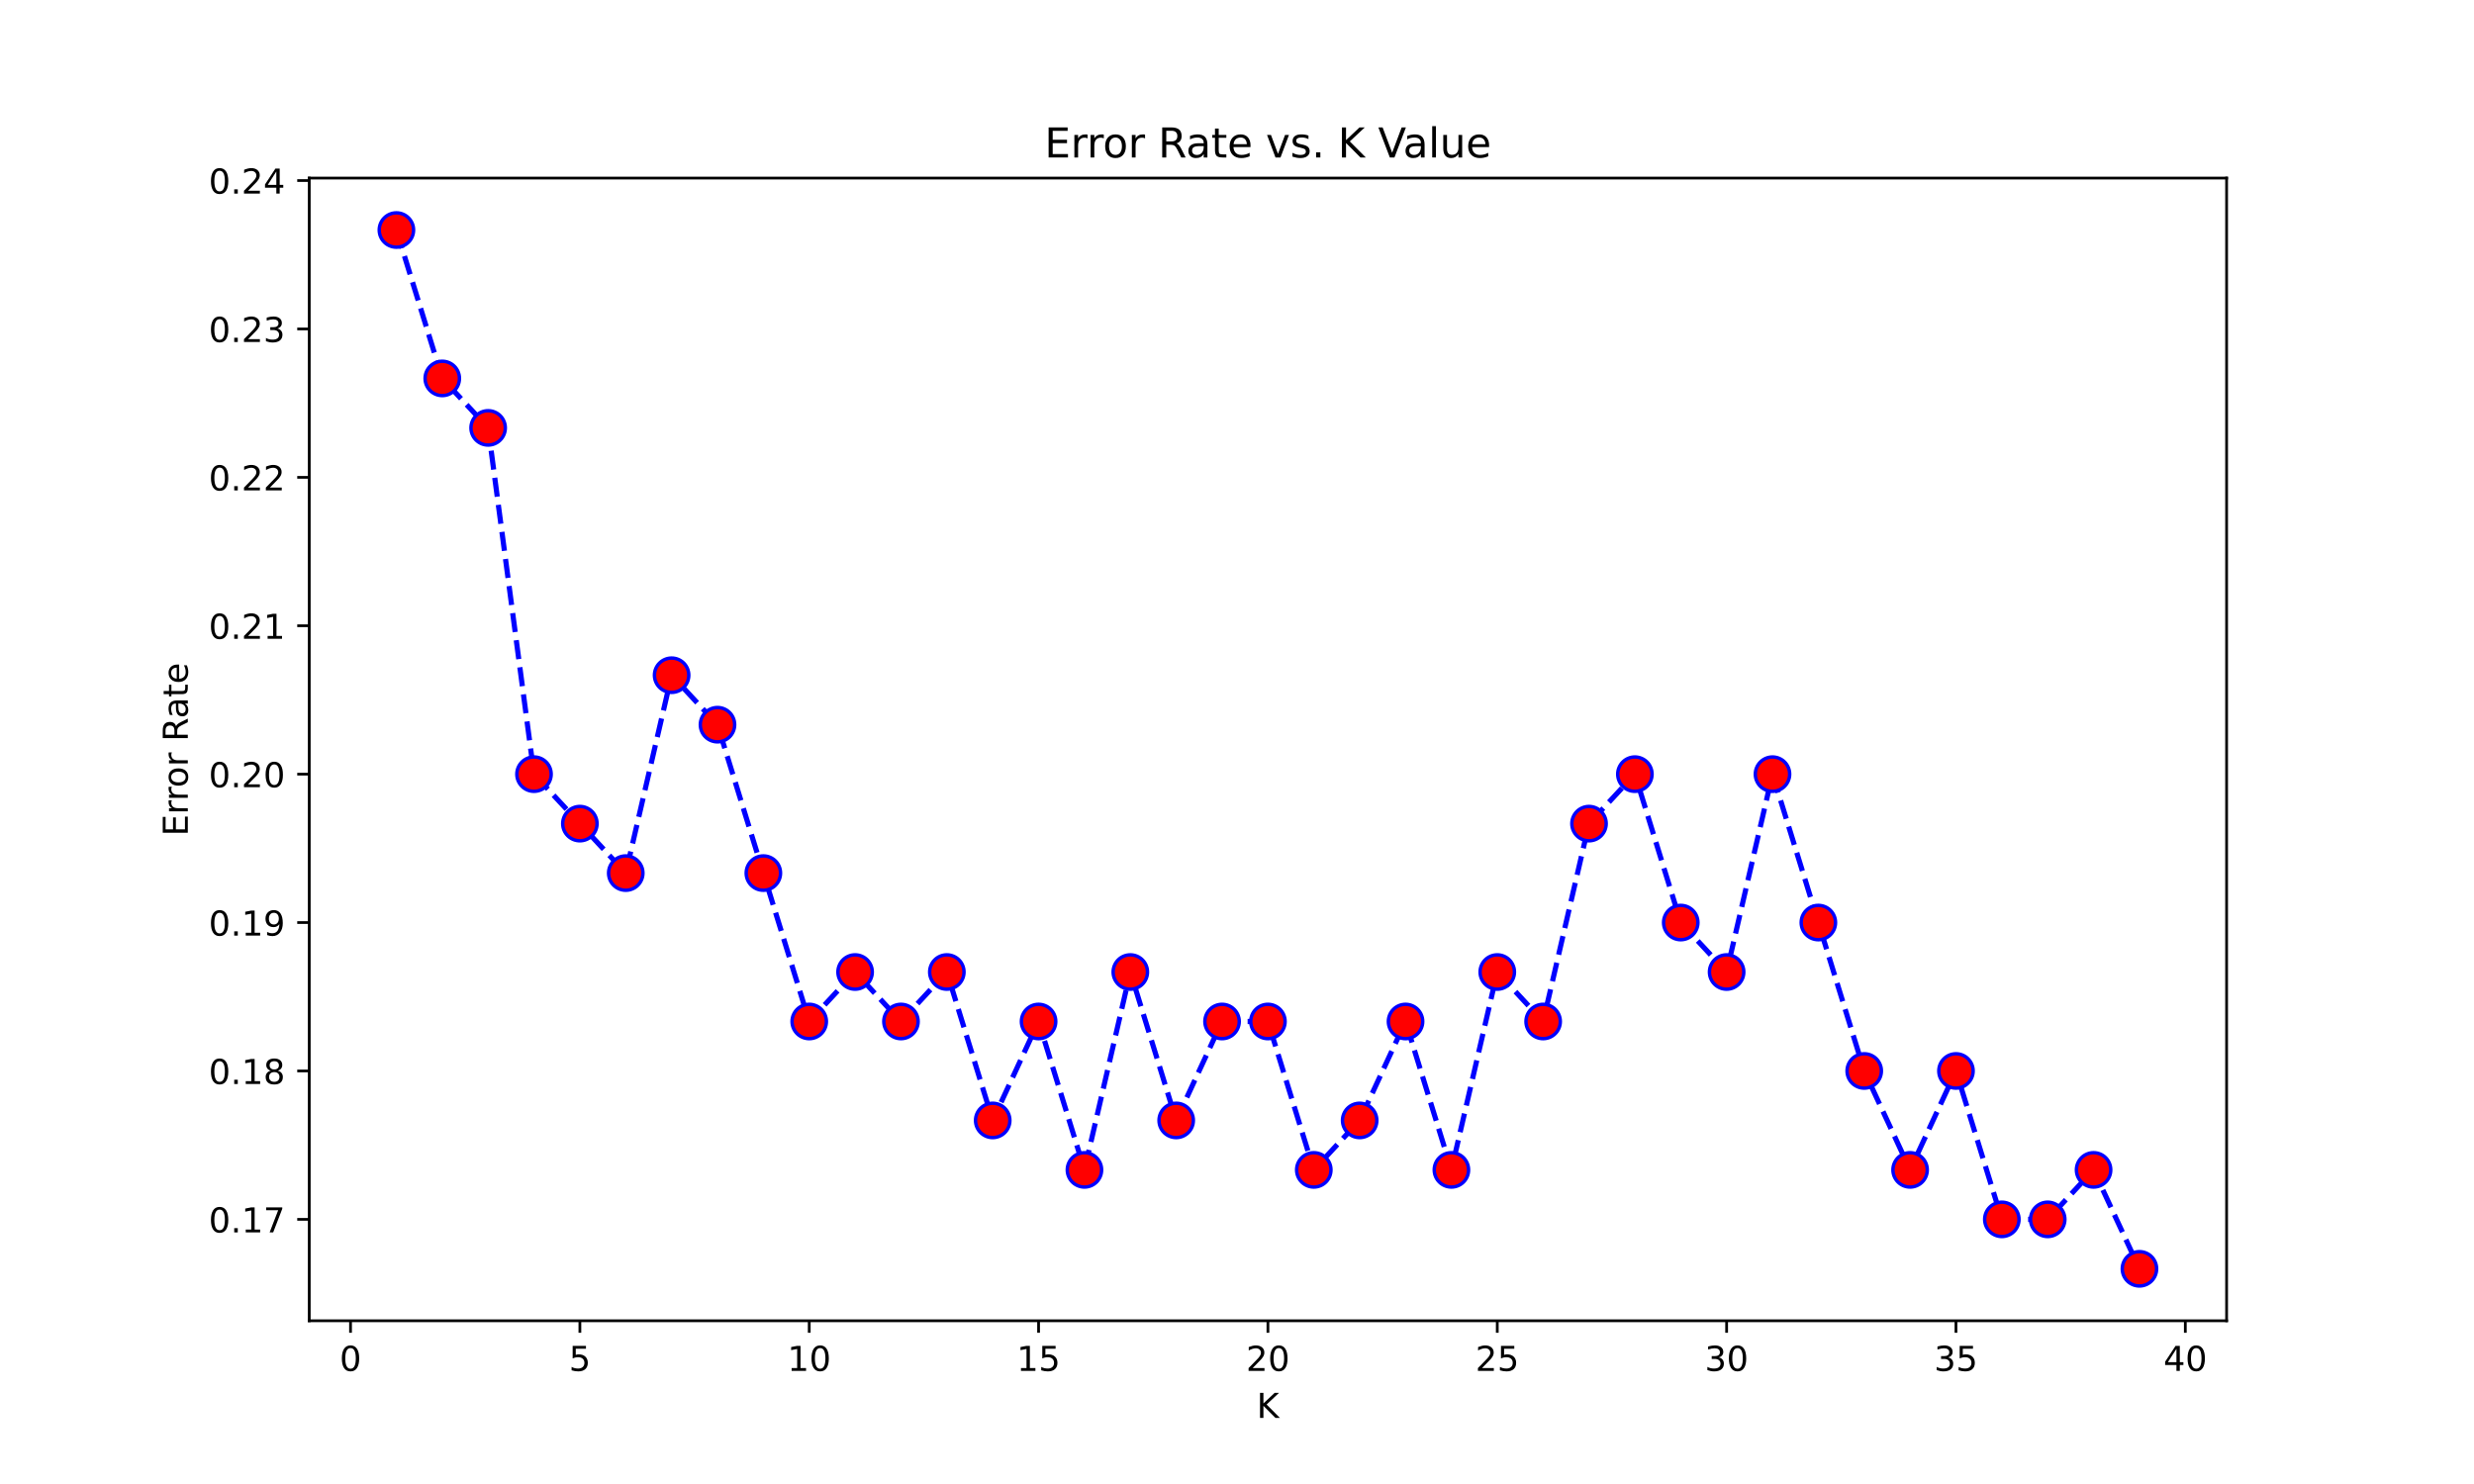
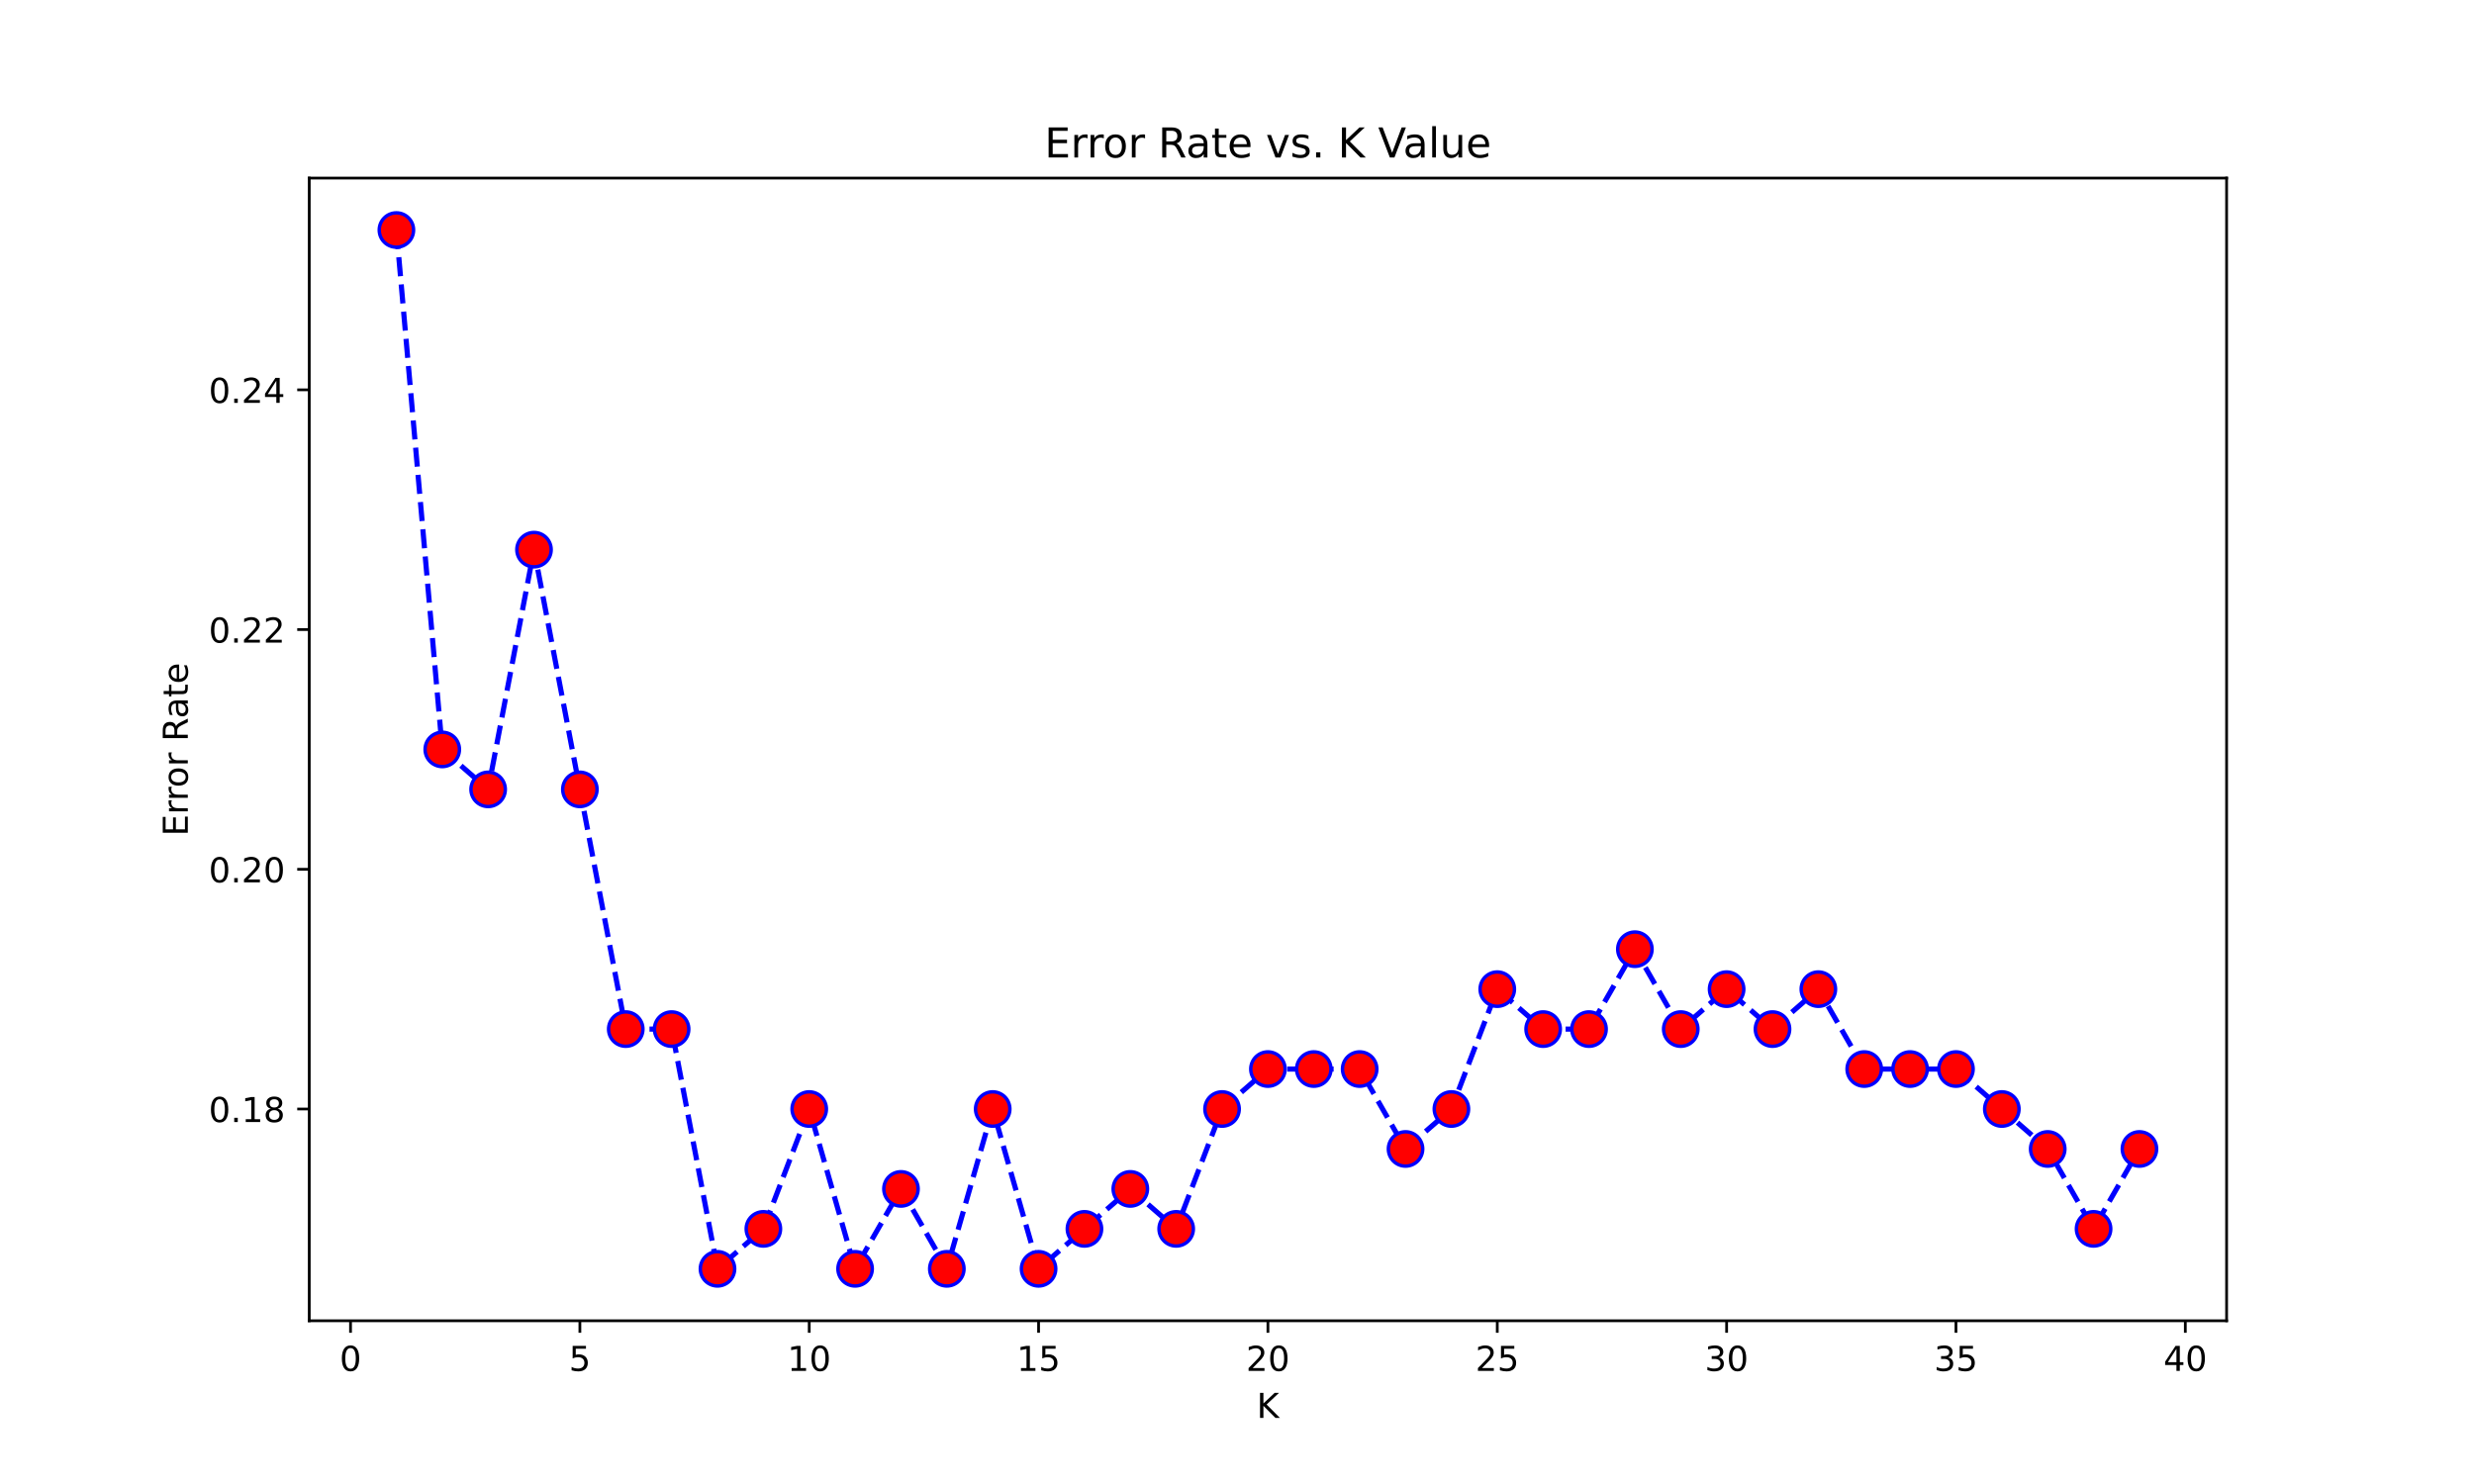
<svg xmlns="http://www.w3.org/2000/svg" xmlns:xlink="http://www.w3.org/1999/xlink" width="720pt" height="432pt" viewBox="0 0 720 432" version="1.1">
  <defs>
    <style type="text/css">*{stroke-linejoin: round; stroke-linecap: butt}</style>
  </defs>
  <g id="figure_1">
    <g id="patch_1">
      <path d="M 0 432  L 720 432  L 720 0  L 0 0  z " style="fill: #ffffff" />
    </g>
    <g id="axes_1">
      <g id="patch_2">
        <path d="M 90 384.48  L 648 384.48  L 648 51.84  L 90 51.84  z " style="fill: #ffffff" />
      </g>
      <g id="matplotlib.axis_1">
        <g id="xtick_1">
          <g id="line2d_1">
            <defs>
-               <path id="md56da75514" d="M 0 0  L 0 3.5  " style="stroke: #000000; stroke-width: 0.8" />
+               <path id="m5f9bf233dc" d="M 0 0  L 0 3.5  " style="stroke: #000000; stroke-width: 0.8" />
            </defs>
            <g>
-               <use xlink:href="#md56da75514" x="102.014" y="384.48" style="stroke: #000000; stroke-width: 0.8" />
+               <use xlink:href="#m5f9bf233dc" x="102.014" y="384.48" style="stroke: #000000; stroke-width: 0.8" />
            </g>
          </g>
          <g id="text_1">
            <g transform="translate(98.8331 399.0784)scale(0.1 -0.1)">
              <defs>
                <path id="DejaVuSans-30" d="M 2034 4250  Q 1547 4250 1301 3770  Q 1056 3291 1056 2328  Q 1056 1369 1301 889  Q 1547 409 2034 409  Q 2525 409 2770 889  Q 3016 1369 3016 2328  Q 3016 3291 2770 3770  Q 2525 4250 2034 4250  z M 2034 4750  Q 2819 4750 3233 4129  Q 3647 3509 3647 2328  Q 3647 1150 3233 529  Q 2819 -91 2034 -91  Q 1250 -91 836 529  Q 422 1150 422 2328  Q 422 3509 836 4129  Q 1250 4750 2034 4750  z " transform="scale(0.015625)" />
              </defs>
              <use xlink:href="#DejaVuSans-30" />
            </g>
          </g>
        </g>
        <g id="xtick_2">
          <g id="line2d_2">
            <g>
-               <use xlink:href="#md56da75514" x="168.761" y="384.48" style="stroke: #000000; stroke-width: 0.8" />
+               <use xlink:href="#m5f9bf233dc" x="168.761" y="384.48" style="stroke: #000000; stroke-width: 0.8" />
            </g>
          </g>
          <g id="text_2">
            <g transform="translate(165.5795 399.0784)scale(0.1 -0.1)">
              <defs>
                <path id="DejaVuSans-35" d="M 691 4666  L 3169 4666  L 3169 4134  L 1269 4134  L 1269 2991  Q 1406 3038 1543 3061  Q 1681 3084 1819 3084  Q 2600 3084 3056 2656  Q 3513 2228 3513 1497  Q 3513 744 3044 326  Q 2575 -91 1722 -91  Q 1428 -91 1123 -41  Q 819 9 494 109  L 494 744  Q 775 591 1075 516  Q 1375 441 1709 441  Q 2250 441 2565 725  Q 2881 1009 2881 1497  Q 2881 1984 2565 2268  Q 2250 2553 1709 2553  Q 1456 2553 1204 2497  Q 953 2441 691 2322  L 691 4666  z " transform="scale(0.015625)" />
              </defs>
              <use xlink:href="#DejaVuSans-35" />
            </g>
          </g>
        </g>
        <g id="xtick_3">
          <g id="line2d_3">
            <g>
-               <use xlink:href="#md56da75514" x="235.507" y="384.48" style="stroke: #000000; stroke-width: 0.8" />
+               <use xlink:href="#m5f9bf233dc" x="235.507" y="384.48" style="stroke: #000000; stroke-width: 0.8" />
            </g>
          </g>
          <g id="text_3">
            <g transform="translate(229.1447 399.0784)scale(0.1 -0.1)">
              <defs>
                <path id="DejaVuSans-31" d="M 794 531  L 1825 531  L 1825 4091  L 703 3866  L 703 4441  L 1819 4666  L 2450 4666  L 2450 531  L 3481 531  L 3481 0  L 794 0  L 794 531  z " transform="scale(0.015625)" />
              </defs>
              <use xlink:href="#DejaVuSans-31" />
              <use xlink:href="#DejaVuSans-30" x="63.623" />
            </g>
          </g>
        </g>
        <g id="xtick_4">
          <g id="line2d_4">
            <g>
-               <use xlink:href="#md56da75514" x="302.254" y="384.48" style="stroke: #000000; stroke-width: 0.8" />
+               <use xlink:href="#m5f9bf233dc" x="302.254" y="384.48" style="stroke: #000000; stroke-width: 0.8" />
            </g>
          </g>
          <g id="text_4">
            <g transform="translate(295.8911 399.0784)scale(0.1 -0.1)">
              <use xlink:href="#DejaVuSans-31" />
              <use xlink:href="#DejaVuSans-35" x="63.623" />
            </g>
          </g>
        </g>
        <g id="xtick_5">
          <g id="line2d_5">
            <g>
-               <use xlink:href="#md56da75514" x="369" y="384.48" style="stroke: #000000; stroke-width: 0.8" />
+               <use xlink:href="#m5f9bf233dc" x="369" y="384.48" style="stroke: #000000; stroke-width: 0.8" />
            </g>
          </g>
          <g id="text_5">
            <g transform="translate(362.6375 399.0784)scale(0.1 -0.1)">
              <defs>
                <path id="DejaVuSans-32" d="M 1228 531  L 3431 531  L 3431 0  L 469 0  L 469 531  Q 828 903 1448 1529  Q 2069 2156 2228 2338  Q 2531 2678 2651 2914  Q 2772 3150 2772 3378  Q 2772 3750 2511 3984  Q 2250 4219 1831 4219  Q 1534 4219 1204 4116  Q 875 4013 500 3803  L 500 4441  Q 881 4594 1212 4672  Q 1544 4750 1819 4750  Q 2544 4750 2975 4387  Q 3406 4025 3406 3419  Q 3406 3131 3298 2873  Q 3191 2616 2906 2266  Q 2828 2175 2409 1742  Q 1991 1309 1228 531  z " transform="scale(0.015625)" />
              </defs>
              <use xlink:href="#DejaVuSans-32" />
              <use xlink:href="#DejaVuSans-30" x="63.623" />
            </g>
          </g>
        </g>
        <g id="xtick_6">
          <g id="line2d_6">
            <g>
-               <use xlink:href="#md56da75514" x="435.746" y="384.48" style="stroke: #000000; stroke-width: 0.8" />
+               <use xlink:href="#m5f9bf233dc" x="435.746" y="384.48" style="stroke: #000000; stroke-width: 0.8" />
            </g>
          </g>
          <g id="text_6">
            <g transform="translate(429.3839 399.0784)scale(0.1 -0.1)">
              <use xlink:href="#DejaVuSans-32" />
              <use xlink:href="#DejaVuSans-35" x="63.623" />
            </g>
          </g>
        </g>
        <g id="xtick_7">
          <g id="line2d_7">
            <g>
-               <use xlink:href="#md56da75514" x="502.493" y="384.48" style="stroke: #000000; stroke-width: 0.8" />
+               <use xlink:href="#m5f9bf233dc" x="502.493" y="384.48" style="stroke: #000000; stroke-width: 0.8" />
            </g>
          </g>
          <g id="text_7">
            <g transform="translate(496.1303 399.0784)scale(0.1 -0.1)">
              <defs>
                <path id="DejaVuSans-33" d="M 2597 2516  Q 3050 2419 3304 2112  Q 3559 1806 3559 1356  Q 3559 666 3084 287  Q 2609 -91 1734 -91  Q 1441 -91 1130 -33  Q 819 25 488 141  L 488 750  Q 750 597 1062 519  Q 1375 441 1716 441  Q 2309 441 2620 675  Q 2931 909 2931 1356  Q 2931 1769 2642 2001  Q 2353 2234 1838 2234  L 1294 2234  L 1294 2753  L 1863 2753  Q 2328 2753 2575 2939  Q 2822 3125 2822 3475  Q 2822 3834 2567 4026  Q 2313 4219 1838 4219  Q 1578 4219 1281 4162  Q 984 4106 628 3988  L 628 4550  Q 988 4650 1302 4700  Q 1616 4750 1894 4750  Q 2613 4750 3031 4423  Q 3450 4097 3450 3541  Q 3450 3153 3228 2886  Q 3006 2619 2597 2516  z " transform="scale(0.015625)" />
              </defs>
              <use xlink:href="#DejaVuSans-33" />
              <use xlink:href="#DejaVuSans-30" x="63.623" />
            </g>
          </g>
        </g>
        <g id="xtick_8">
          <g id="line2d_8">
            <g>
-               <use xlink:href="#md56da75514" x="569.239" y="384.48" style="stroke: #000000; stroke-width: 0.8" />
+               <use xlink:href="#m5f9bf233dc" x="569.239" y="384.48" style="stroke: #000000; stroke-width: 0.8" />
            </g>
          </g>
          <g id="text_8">
            <g transform="translate(562.8767 399.0784)scale(0.1 -0.1)">
              <use xlink:href="#DejaVuSans-33" />
              <use xlink:href="#DejaVuSans-35" x="63.623" />
            </g>
          </g>
        </g>
        <g id="xtick_9">
          <g id="line2d_9">
            <g>
-               <use xlink:href="#md56da75514" x="635.986" y="384.48" style="stroke: #000000; stroke-width: 0.8" />
+               <use xlink:href="#m5f9bf233dc" x="635.986" y="384.48" style="stroke: #000000; stroke-width: 0.8" />
            </g>
          </g>
          <g id="text_9">
            <g transform="translate(629.6231 399.0784)scale(0.1 -0.1)">
              <defs>
                <path id="DejaVuSans-34" d="M 2419 4116  L 825 1625  L 2419 1625  L 2419 4116  z M 2253 4666  L 3047 4666  L 3047 1625  L 3713 1625  L 3713 1100  L 3047 1100  L 3047 0  L 2419 0  L 2419 1100  L 313 1100  L 313 1709  L 2253 4666  z " transform="scale(0.015625)" />
              </defs>
              <use xlink:href="#DejaVuSans-34" />
              <use xlink:href="#DejaVuSans-30" x="63.623" />
            </g>
          </g>
        </g>
        <g id="text_10">
          <g transform="translate(365.7211 412.7566)scale(0.1 -0.1)">
            <defs>
              <path id="DejaVuSans-4b" d="M 628 4666  L 1259 4666  L 1259 2694  L 3353 4666  L 4166 4666  L 1850 2491  L 4331 0  L 3500 0  L 1259 2247  L 1259 0  L 628 0  L 628 4666  z " transform="scale(0.015625)" />
            </defs>
            <use xlink:href="#DejaVuSans-4b" />
          </g>
        </g>
      </g>
      <g id="matplotlib.axis_2">
        <g id="ytick_1">
          <g id="line2d_10">
            <defs>
-               <path id="m6a1898d74a" d="M 0 0  L -3.5 0  " style="stroke: #000000; stroke-width: 0.8" />
+               <path id="m7d063f1467" d="M 0 0  L -3.5 0  " style="stroke: #000000; stroke-width: 0.8" />
            </defs>
            <g>
-               <use xlink:href="#m6a1898d74a" x="90" y="354.96" style="stroke: #000000; stroke-width: 0.8" />
+               <use xlink:href="#m7d063f1467" x="90" y="322.837" style="stroke: #000000; stroke-width: 0.8" />
            </g>
          </g>
          <g id="text_11">
-             <g transform="translate(60.73438 358.7592)scale(0.1 -0.1)">
+             <g transform="translate(60.73438 326.6361)scale(0.1 -0.1)">
              <defs>
                <path id="DejaVuSans-2e" d="M 684 794  L 1344 794  L 1344 0  L 684 0  L 684 794  z " transform="scale(0.015625)" />
-                 <path id="DejaVuSans-37" d="M 525 4666  L 3525 4666  L 3525 4397  L 1831 0  L 1172 0  L 2766 4134  L 525 4134  L 525 4666  z " transform="scale(0.015625)" />
-               </defs>
-               <use xlink:href="#DejaVuSans-30" />
-               <use xlink:href="#DejaVuSans-2e" x="63.623" />
-               <use xlink:href="#DejaVuSans-31" x="95.41" />
-               <use xlink:href="#DejaVuSans-37" x="159.033" />
-             </g>
-           </g>
-         </g>
-         <g id="ytick_2">
-           <g id="line2d_11">
-             <g>
-               <use xlink:href="#m6a1898d74a" x="90" y="311.76" style="stroke: #000000; stroke-width: 0.8" />
-             </g>
-           </g>
-           <g id="text_12">
-             <g transform="translate(60.73438 315.5592)scale(0.1 -0.1)">
-               <defs>
                <path id="DejaVuSans-38" d="M 2034 2216  Q 1584 2216 1326 1975  Q 1069 1734 1069 1313  Q 1069 891 1326 650  Q 1584 409 2034 409  Q 2484 409 2743 651  Q 3003 894 3003 1313  Q 3003 1734 2745 1975  Q 2488 2216 2034 2216  z M 1403 2484  Q 997 2584 770 2862  Q 544 3141 544 3541  Q 544 4100 942 4425  Q 1341 4750 2034 4750  Q 2731 4750 3128 4425  Q 3525 4100 3525 3541  Q 3525 3141 3298 2862  Q 3072 2584 2669 2484  Q 3125 2378 3379 2068  Q 3634 1759 3634 1313  Q 3634 634 3220 271  Q 2806 -91 2034 -91  Q 1263 -91 848 271  Q 434 634 434 1313  Q 434 1759 690 2068  Q 947 2378 1403 2484  z M 1172 3481  Q 1172 3119 1398 2916  Q 1625 2713 2034 2713  Q 2441 2713 2670 2916  Q 2900 3119 2900 3481  Q 2900 3844 2670 4047  Q 2441 4250 2034 4250  Q 1625 4250 1398 4047  Q 1172 3844 1172 3481  z " transform="scale(0.015625)" />
              </defs>
              <use xlink:href="#DejaVuSans-30" />
              <use xlink:href="#DejaVuSans-2e" x="63.623" />
              <use xlink:href="#DejaVuSans-31" x="95.41" />
              <use xlink:href="#DejaVuSans-38" x="159.033" />
            </g>
          </g>
        </g>
-         <g id="ytick_3">
-           <g id="line2d_12">
-             <g>
-               <use xlink:href="#m6a1898d74a" x="90" y="268.56" style="stroke: #000000; stroke-width: 0.8" />
-             </g>
-           </g>
-           <g id="text_13">
-             <g transform="translate(60.73438 272.3592)scale(0.1 -0.1)">
-               <defs>
-                 <path id="DejaVuSans-39" d="M 703 97  L 703 672  Q 941 559 1184 500  Q 1428 441 1663 441  Q 2288 441 2617 861  Q 2947 1281 2994 2138  Q 2813 1869 2534 1725  Q 2256 1581 1919 1581  Q 1219 1581 811 2004  Q 403 2428 403 3163  Q 403 3881 828 4315  Q 1253 4750 1959 4750  Q 2769 4750 3195 4129  Q 3622 3509 3622 2328  Q 3622 1225 3098 567  Q 2575 -91 1691 -91  Q 1453 -91 1209 -44  Q 966 3 703 97  z M 1959 2075  Q 2384 2075 2632 2365  Q 2881 2656 2881 3163  Q 2881 3666 2632 3958  Q 2384 4250 1959 4250  Q 1534 4250 1286 3958  Q 1038 3666 1038 3163  Q 1038 2656 1286 2365  Q 1534 2075 1959 2075  z " transform="scale(0.015625)" />
-               </defs>
-               <use xlink:href="#DejaVuSans-30" />
-               <use xlink:href="#DejaVuSans-2e" x="63.623" />
-               <use xlink:href="#DejaVuSans-31" x="95.41" />
-               <use xlink:href="#DejaVuSans-39" x="159.033" />
-             </g>
-           </g>
-         </g>
-         <g id="ytick_4">
-           <g id="line2d_13">
-             <g>
-               <use xlink:href="#m6a1898d74a" x="90" y="225.36" style="stroke: #000000; stroke-width: 0.8" />
-             </g>
-           </g>
-           <g id="text_14">
-             <g transform="translate(60.73438 229.1592)scale(0.1 -0.1)">
+         <g id="ytick_2">
+           <g id="line2d_11">
+             <g>
+               <use xlink:href="#m7d063f1467" x="90" y="253.052" style="stroke: #000000; stroke-width: 0.8" />
+             </g>
+           </g>
+           <g id="text_12">
+             <g transform="translate(60.73438 256.8515)scale(0.1 -0.1)">
              <use xlink:href="#DejaVuSans-30" />
              <use xlink:href="#DejaVuSans-2e" x="63.623" />
              <use xlink:href="#DejaVuSans-32" x="95.41" />
              <use xlink:href="#DejaVuSans-30" x="159.033" />
            </g>
          </g>
        </g>
-         <g id="ytick_5">
-           <g id="line2d_14">
-             <g>
-               <use xlink:href="#m6a1898d74a" x="90" y="182.16" style="stroke: #000000; stroke-width: 0.8" />
-             </g>
-           </g>
-           <g id="text_15">
-             <g transform="translate(60.73438 185.9592)scale(0.1 -0.1)">
-               <use xlink:href="#DejaVuSans-30" />
-               <use xlink:href="#DejaVuSans-2e" x="63.623" />
-               <use xlink:href="#DejaVuSans-32" x="95.41" />
-               <use xlink:href="#DejaVuSans-31" x="159.033" />
-             </g>
-           </g>
-         </g>
-         <g id="ytick_6">
-           <g id="line2d_15">
-             <g>
-               <use xlink:href="#m6a1898d74a" x="90" y="138.96" style="stroke: #000000; stroke-width: 0.8" />
-             </g>
-           </g>
-           <g id="text_16">
-             <g transform="translate(60.73438 142.7592)scale(0.1 -0.1)">
+         <g id="ytick_3">
+           <g id="line2d_12">
+             <g>
+               <use xlink:href="#m7d063f1467" x="90" y="183.268" style="stroke: #000000; stroke-width: 0.8" />
+             </g>
+           </g>
+           <g id="text_13">
+             <g transform="translate(60.73438 187.0669)scale(0.1 -0.1)">
              <use xlink:href="#DejaVuSans-30" />
              <use xlink:href="#DejaVuSans-2e" x="63.623" />
              <use xlink:href="#DejaVuSans-32" x="95.41" />
              <use xlink:href="#DejaVuSans-32" x="159.033" />
            </g>
          </g>
        </g>
-         <g id="ytick_7">
-           <g id="line2d_16">
-             <g>
-               <use xlink:href="#m6a1898d74a" x="90" y="95.76" style="stroke: #000000; stroke-width: 0.8" />
-             </g>
-           </g>
-           <g id="text_17">
-             <g transform="translate(60.73438 99.55922)scale(0.1 -0.1)">
-               <use xlink:href="#DejaVuSans-30" />
-               <use xlink:href="#DejaVuSans-2e" x="63.623" />
-               <use xlink:href="#DejaVuSans-32" x="95.41" />
-               <use xlink:href="#DejaVuSans-33" x="159.033" />
-             </g>
-           </g>
-         </g>
-         <g id="ytick_8">
-           <g id="line2d_17">
-             <g>
-               <use xlink:href="#m6a1898d74a" x="90" y="52.56" style="stroke: #000000; stroke-width: 0.8" />
-             </g>
-           </g>
-           <g id="text_18">
-             <g transform="translate(60.73438 56.35922)scale(0.1 -0.1)">
+         <g id="ytick_4">
+           <g id="line2d_13">
+             <g>
+               <use xlink:href="#m7d063f1467" x="90" y="113.483" style="stroke: #000000; stroke-width: 0.8" />
+             </g>
+           </g>
+           <g id="text_14">
+             <g transform="translate(60.73438 117.2823)scale(0.1 -0.1)">
              <use xlink:href="#DejaVuSans-30" />
              <use xlink:href="#DejaVuSans-2e" x="63.623" />
              <use xlink:href="#DejaVuSans-32" x="95.41" />
              <use xlink:href="#DejaVuSans-34" x="159.033" />
            </g>
          </g>
        </g>
-         <g id="text_19">
+         <g id="text_15">
          <g transform="translate(54.65469 243.3967)rotate(-90)scale(0.1 -0.1)">
            <defs>
              <path id="DejaVuSans-45" d="M 628 4666  L 3578 4666  L 3578 4134  L 1259 4134  L 1259 2753  L 3481 2753  L 3481 2222  L 1259 2222  L 1259 531  L 3634 531  L 3634 0  L 628 0  L 628 4666  z " transform="scale(0.015625)" />
              <path id="DejaVuSans-72" d="M 2631 2963  Q 2534 3019 2420 3045  Q 2306 3072 2169 3072  Q 1681 3072 1420 2755  Q 1159 2438 1159 1844  L 1159 0  L 581 0  L 581 3500  L 1159 3500  L 1159 2956  Q 1341 3275 1631 3429  Q 1922 3584 2338 3584  Q 2397 3584 2469 3576  Q 2541 3569 2628 3553  L 2631 2963  z " transform="scale(0.015625)" />
              <path id="DejaVuSans-6f" d="M 1959 3097  Q 1497 3097 1228 2736  Q 959 2375 959 1747  Q 959 1119 1226 758  Q 1494 397 1959 397  Q 2419 397 2687 759  Q 2956 1122 2956 1747  Q 2956 2369 2687 2733  Q 2419 3097 1959 3097  z M 1959 3584  Q 2709 3584 3137 3096  Q 3566 2609 3566 1747  Q 3566 888 3137 398  Q 2709 -91 1959 -91  Q 1206 -91 779 398  Q 353 888 353 1747  Q 353 2609 779 3096  Q 1206 3584 1959 3584  z " transform="scale(0.015625)" />
              <path id="DejaVuSans-20" transform="scale(0.015625)" />
              <path id="DejaVuSans-52" d="M 2841 2188  Q 3044 2119 3236 1894  Q 3428 1669 3622 1275  L 4263 0  L 3584 0  L 2988 1197  Q 2756 1666 2539 1819  Q 2322 1972 1947 1972  L 1259 1972  L 1259 0  L 628 0  L 628 4666  L 2053 4666  Q 2853 4666 3247 4331  Q 3641 3997 3641 3322  Q 3641 2881 3436 2590  Q 3231 2300 2841 2188  z M 1259 4147  L 1259 2491  L 2053 2491  Q 2509 2491 2742 2702  Q 2975 2913 2975 3322  Q 2975 3731 2742 3939  Q 2509 4147 2053 4147  L 1259 4147  z " transform="scale(0.015625)" />
              <path id="DejaVuSans-61" d="M 2194 1759  Q 1497 1759 1228 1600  Q 959 1441 959 1056  Q 959 750 1161 570  Q 1363 391 1709 391  Q 2188 391 2477 730  Q 2766 1069 2766 1631  L 2766 1759  L 2194 1759  z M 3341 1997  L 3341 0  L 2766 0  L 2766 531  Q 2569 213 2275 61  Q 1981 -91 1556 -91  Q 1019 -91 701 211  Q 384 513 384 1019  Q 384 1609 779 1909  Q 1175 2209 1959 2209  L 2766 2209  L 2766 2266  Q 2766 2663 2505 2880  Q 2244 3097 1772 3097  Q 1472 3097 1187 3025  Q 903 2953 641 2809  L 641 3341  Q 956 3463 1253 3523  Q 1550 3584 1831 3584  Q 2591 3584 2966 3190  Q 3341 2797 3341 1997  z " transform="scale(0.015625)" />
              <path id="DejaVuSans-74" d="M 1172 4494  L 1172 3500  L 2356 3500  L 2356 3053  L 1172 3053  L 1172 1153  Q 1172 725 1289 603  Q 1406 481 1766 481  L 2356 481  L 2356 0  L 1766 0  Q 1100 0 847 248  Q 594 497 594 1153  L 594 3053  L 172 3053  L 172 3500  L 594 3500  L 594 4494  L 1172 4494  z " transform="scale(0.015625)" />
              <path id="DejaVuSans-65" d="M 3597 1894  L 3597 1613  L 953 1613  Q 991 1019 1311 708  Q 1631 397 2203 397  Q 2534 397 2845 478  Q 3156 559 3463 722  L 3463 178  Q 3153 47 2828 -22  Q 2503 -91 2169 -91  Q 1331 -91 842 396  Q 353 884 353 1716  Q 353 2575 817 3079  Q 1281 3584 2069 3584  Q 2775 3584 3186 3129  Q 3597 2675 3597 1894  z M 3022 2063  Q 3016 2534 2758 2815  Q 2500 3097 2075 3097  Q 1594 3097 1305 2825  Q 1016 2553 972 2059  L 3022 2063  z " transform="scale(0.015625)" />
            </defs>
            <use xlink:href="#DejaVuSans-45" />
            <use xlink:href="#DejaVuSans-72" x="63.184" />
            <use xlink:href="#DejaVuSans-72" x="102.547" />
            <use xlink:href="#DejaVuSans-6f" x="141.41" />
            <use xlink:href="#DejaVuSans-72" x="202.592" />
            <use xlink:href="#DejaVuSans-20" x="243.705" />
            <use xlink:href="#DejaVuSans-52" x="275.492" />
            <use xlink:href="#DejaVuSans-61" x="342.725" />
            <use xlink:href="#DejaVuSans-74" x="404.004" />
            <use xlink:href="#DejaVuSans-65" x="443.213" />
          </g>
        </g>
      </g>
-       <g id="line2d_18">
-         <path d="M 115.364 66.96  L 128.713 110.16  L 142.062 124.56  L 155.411 225.36  L 168.761 239.76  L 182.11 254.16  L 195.459 196.56  L 208.809 210.96  L 222.158 254.16  L 235.507 297.36  L 248.856 282.96  L 262.206 297.36  L 275.555 282.96  L 288.904 326.16  L 302.254 297.36  L 315.603 340.56  L 328.952 282.96  L 342.301 326.16  L 355.651 297.36  L 369 297.36  L 382.349 340.56  L 395.699 326.16  L 409.048 297.36  L 422.397 340.56  L 435.746 282.96  L 449.096 297.36  L 462.445 239.76  L 475.794 225.36  L 489.144 268.56  L 502.493 282.96  L 515.842 225.36  L 529.191 268.56  L 542.541 311.76  L 555.89 340.56  L 569.239 311.76  L 582.589 354.96  L 595.938 354.96  L 609.287 340.56  L 622.636 369.36  " clip-path="url(#p055a926bef)" style="fill: none; stroke-dasharray: 5.55,2.4; stroke-dashoffset: 0; stroke: #0000ff; stroke-width: 1.5" />
+       <g id="line2d_14">
+         <path d="M 115.364 66.96  L 128.713 218.16  L 142.062 229.791  L 155.411 160.006  L 168.761 229.791  L 182.11 299.575  L 195.459 299.575  L 208.809 369.36  L 222.158 357.729  L 235.507 322.837  L 248.856 369.36  L 262.206 346.098  L 275.555 369.36  L 288.904 322.837  L 302.254 369.36  L 315.603 357.729  L 328.952 346.098  L 342.301 357.729  L 355.651 322.837  L 369 311.206  L 382.349 311.206  L 395.699 311.206  L 409.048 334.468  L 422.397 322.837  L 435.746 287.945  L 449.096 299.575  L 462.445 299.575  L 475.794 276.314  L 489.144 299.575  L 502.493 287.945  L 515.842 299.575  L 529.191 287.945  L 542.541 311.206  L 555.89 311.206  L 569.239 311.206  L 582.589 322.837  L 595.938 334.468  L 609.287 357.729  L 622.636 334.468  " clip-path="url(#p6631037a51)" style="fill: none; stroke-dasharray: 5.55,2.4; stroke-dashoffset: 0; stroke: #0000ff; stroke-width: 1.5" />
        <defs>
-           <path id="m139bfe6147" d="M 0 5  C 1.326 5 2.598 4.473 3.536 3.536  C 4.473 2.598 5 1.326 5 0  C 5 -1.326 4.473 -2.598 3.536 -3.536  C 2.598 -4.473 1.326 -5 0 -5  C -1.326 -5 -2.598 -4.473 -3.536 -3.536  C -4.473 -2.598 -5 -1.326 -5 0  C -5 1.326 -4.473 2.598 -3.536 3.536  C -2.598 4.473 -1.326 5 0 5  z " style="stroke: #0000ff" />
+           <path id="m7661ed37fc" d="M 0 5  C 1.326 5 2.598 4.473 3.536 3.536  C 4.473 2.598 5 1.326 5 0  C 5 -1.326 4.473 -2.598 3.536 -3.536  C 2.598 -4.473 1.326 -5 0 -5  C -1.326 -5 -2.598 -4.473 -3.536 -3.536  C -4.473 -2.598 -5 -1.326 -5 0  C -5 1.326 -4.473 2.598 -3.536 3.536  C -2.598 4.473 -1.326 5 0 5  z " style="stroke: #0000ff" />
        </defs>
-         <g clip-path="url(#p055a926bef)">
-           <use xlink:href="#m139bfe6147" x="115.364" y="66.96" style="fill: #ff0000; stroke: #0000ff" />
-           <use xlink:href="#m139bfe6147" x="128.713" y="110.16" style="fill: #ff0000; stroke: #0000ff" />
-           <use xlink:href="#m139bfe6147" x="142.062" y="124.56" style="fill: #ff0000; stroke: #0000ff" />
-           <use xlink:href="#m139bfe6147" x="155.411" y="225.36" style="fill: #ff0000; stroke: #0000ff" />
-           <use xlink:href="#m139bfe6147" x="168.761" y="239.76" style="fill: #ff0000; stroke: #0000ff" />
-           <use xlink:href="#m139bfe6147" x="182.11" y="254.16" style="fill: #ff0000; stroke: #0000ff" />
-           <use xlink:href="#m139bfe6147" x="195.459" y="196.56" style="fill: #ff0000; stroke: #0000ff" />
-           <use xlink:href="#m139bfe6147" x="208.809" y="210.96" style="fill: #ff0000; stroke: #0000ff" />
-           <use xlink:href="#m139bfe6147" x="222.158" y="254.16" style="fill: #ff0000; stroke: #0000ff" />
-           <use xlink:href="#m139bfe6147" x="235.507" y="297.36" style="fill: #ff0000; stroke: #0000ff" />
-           <use xlink:href="#m139bfe6147" x="248.856" y="282.96" style="fill: #ff0000; stroke: #0000ff" />
-           <use xlink:href="#m139bfe6147" x="262.206" y="297.36" style="fill: #ff0000; stroke: #0000ff" />
-           <use xlink:href="#m139bfe6147" x="275.555" y="282.96" style="fill: #ff0000; stroke: #0000ff" />
-           <use xlink:href="#m139bfe6147" x="288.904" y="326.16" style="fill: #ff0000; stroke: #0000ff" />
-           <use xlink:href="#m139bfe6147" x="302.254" y="297.36" style="fill: #ff0000; stroke: #0000ff" />
-           <use xlink:href="#m139bfe6147" x="315.603" y="340.56" style="fill: #ff0000; stroke: #0000ff" />
-           <use xlink:href="#m139bfe6147" x="328.952" y="282.96" style="fill: #ff0000; stroke: #0000ff" />
-           <use xlink:href="#m139bfe6147" x="342.301" y="326.16" style="fill: #ff0000; stroke: #0000ff" />
-           <use xlink:href="#m139bfe6147" x="355.651" y="297.36" style="fill: #ff0000; stroke: #0000ff" />
-           <use xlink:href="#m139bfe6147" x="369" y="297.36" style="fill: #ff0000; stroke: #0000ff" />
-           <use xlink:href="#m139bfe6147" x="382.349" y="340.56" style="fill: #ff0000; stroke: #0000ff" />
-           <use xlink:href="#m139bfe6147" x="395.699" y="326.16" style="fill: #ff0000; stroke: #0000ff" />
-           <use xlink:href="#m139bfe6147" x="409.048" y="297.36" style="fill: #ff0000; stroke: #0000ff" />
-           <use xlink:href="#m139bfe6147" x="422.397" y="340.56" style="fill: #ff0000; stroke: #0000ff" />
-           <use xlink:href="#m139bfe6147" x="435.746" y="282.96" style="fill: #ff0000; stroke: #0000ff" />
-           <use xlink:href="#m139bfe6147" x="449.096" y="297.36" style="fill: #ff0000; stroke: #0000ff" />
-           <use xlink:href="#m139bfe6147" x="462.445" y="239.76" style="fill: #ff0000; stroke: #0000ff" />
-           <use xlink:href="#m139bfe6147" x="475.794" y="225.36" style="fill: #ff0000; stroke: #0000ff" />
-           <use xlink:href="#m139bfe6147" x="489.144" y="268.56" style="fill: #ff0000; stroke: #0000ff" />
-           <use xlink:href="#m139bfe6147" x="502.493" y="282.96" style="fill: #ff0000; stroke: #0000ff" />
-           <use xlink:href="#m139bfe6147" x="515.842" y="225.36" style="fill: #ff0000; stroke: #0000ff" />
-           <use xlink:href="#m139bfe6147" x="529.191" y="268.56" style="fill: #ff0000; stroke: #0000ff" />
-           <use xlink:href="#m139bfe6147" x="542.541" y="311.76" style="fill: #ff0000; stroke: #0000ff" />
-           <use xlink:href="#m139bfe6147" x="555.89" y="340.56" style="fill: #ff0000; stroke: #0000ff" />
-           <use xlink:href="#m139bfe6147" x="569.239" y="311.76" style="fill: #ff0000; stroke: #0000ff" />
-           <use xlink:href="#m139bfe6147" x="582.589" y="354.96" style="fill: #ff0000; stroke: #0000ff" />
-           <use xlink:href="#m139bfe6147" x="595.938" y="354.96" style="fill: #ff0000; stroke: #0000ff" />
-           <use xlink:href="#m139bfe6147" x="609.287" y="340.56" style="fill: #ff0000; stroke: #0000ff" />
-           <use xlink:href="#m139bfe6147" x="622.636" y="369.36" style="fill: #ff0000; stroke: #0000ff" />
+         <g clip-path="url(#p6631037a51)">
+           <use xlink:href="#m7661ed37fc" x="115.364" y="66.96" style="fill: #ff0000; stroke: #0000ff" />
+           <use xlink:href="#m7661ed37fc" x="128.713" y="218.16" style="fill: #ff0000; stroke: #0000ff" />
+           <use xlink:href="#m7661ed37fc" x="142.062" y="229.791" style="fill: #ff0000; stroke: #0000ff" />
+           <use xlink:href="#m7661ed37fc" x="155.411" y="160.006" style="fill: #ff0000; stroke: #0000ff" />
+           <use xlink:href="#m7661ed37fc" x="168.761" y="229.791" style="fill: #ff0000; stroke: #0000ff" />
+           <use xlink:href="#m7661ed37fc" x="182.11" y="299.575" style="fill: #ff0000; stroke: #0000ff" />
+           <use xlink:href="#m7661ed37fc" x="195.459" y="299.575" style="fill: #ff0000; stroke: #0000ff" />
+           <use xlink:href="#m7661ed37fc" x="208.809" y="369.36" style="fill: #ff0000; stroke: #0000ff" />
+           <use xlink:href="#m7661ed37fc" x="222.158" y="357.729" style="fill: #ff0000; stroke: #0000ff" />
+           <use xlink:href="#m7661ed37fc" x="235.507" y="322.837" style="fill: #ff0000; stroke: #0000ff" />
+           <use xlink:href="#m7661ed37fc" x="248.856" y="369.36" style="fill: #ff0000; stroke: #0000ff" />
+           <use xlink:href="#m7661ed37fc" x="262.206" y="346.098" style="fill: #ff0000; stroke: #0000ff" />
+           <use xlink:href="#m7661ed37fc" x="275.555" y="369.36" style="fill: #ff0000; stroke: #0000ff" />
+           <use xlink:href="#m7661ed37fc" x="288.904" y="322.837" style="fill: #ff0000; stroke: #0000ff" />
+           <use xlink:href="#m7661ed37fc" x="302.254" y="369.36" style="fill: #ff0000; stroke: #0000ff" />
+           <use xlink:href="#m7661ed37fc" x="315.603" y="357.729" style="fill: #ff0000; stroke: #0000ff" />
+           <use xlink:href="#m7661ed37fc" x="328.952" y="346.098" style="fill: #ff0000; stroke: #0000ff" />
+           <use xlink:href="#m7661ed37fc" x="342.301" y="357.729" style="fill: #ff0000; stroke: #0000ff" />
+           <use xlink:href="#m7661ed37fc" x="355.651" y="322.837" style="fill: #ff0000; stroke: #0000ff" />
+           <use xlink:href="#m7661ed37fc" x="369" y="311.206" style="fill: #ff0000; stroke: #0000ff" />
+           <use xlink:href="#m7661ed37fc" x="382.349" y="311.206" style="fill: #ff0000; stroke: #0000ff" />
+           <use xlink:href="#m7661ed37fc" x="395.699" y="311.206" style="fill: #ff0000; stroke: #0000ff" />
+           <use xlink:href="#m7661ed37fc" x="409.048" y="334.468" style="fill: #ff0000; stroke: #0000ff" />
+           <use xlink:href="#m7661ed37fc" x="422.397" y="322.837" style="fill: #ff0000; stroke: #0000ff" />
+           <use xlink:href="#m7661ed37fc" x="435.746" y="287.945" style="fill: #ff0000; stroke: #0000ff" />
+           <use xlink:href="#m7661ed37fc" x="449.096" y="299.575" style="fill: #ff0000; stroke: #0000ff" />
+           <use xlink:href="#m7661ed37fc" x="462.445" y="299.575" style="fill: #ff0000; stroke: #0000ff" />
+           <use xlink:href="#m7661ed37fc" x="475.794" y="276.314" style="fill: #ff0000; stroke: #0000ff" />
+           <use xlink:href="#m7661ed37fc" x="489.144" y="299.575" style="fill: #ff0000; stroke: #0000ff" />
+           <use xlink:href="#m7661ed37fc" x="502.493" y="287.945" style="fill: #ff0000; stroke: #0000ff" />
+           <use xlink:href="#m7661ed37fc" x="515.842" y="299.575" style="fill: #ff0000; stroke: #0000ff" />
+           <use xlink:href="#m7661ed37fc" x="529.191" y="287.945" style="fill: #ff0000; stroke: #0000ff" />
+           <use xlink:href="#m7661ed37fc" x="542.541" y="311.206" style="fill: #ff0000; stroke: #0000ff" />
+           <use xlink:href="#m7661ed37fc" x="555.89" y="311.206" style="fill: #ff0000; stroke: #0000ff" />
+           <use xlink:href="#m7661ed37fc" x="569.239" y="311.206" style="fill: #ff0000; stroke: #0000ff" />
+           <use xlink:href="#m7661ed37fc" x="582.589" y="322.837" style="fill: #ff0000; stroke: #0000ff" />
+           <use xlink:href="#m7661ed37fc" x="595.938" y="334.468" style="fill: #ff0000; stroke: #0000ff" />
+           <use xlink:href="#m7661ed37fc" x="609.287" y="357.729" style="fill: #ff0000; stroke: #0000ff" />
+           <use xlink:href="#m7661ed37fc" x="622.636" y="334.468" style="fill: #ff0000; stroke: #0000ff" />
        </g>
      </g>
      <g id="patch_3">
        <path d="M 90 384.48  L 90 51.84  " style="fill: none; stroke: #000000; stroke-width: 0.8; stroke-linejoin: miter; stroke-linecap: square" />
      </g>
      <g id="patch_4">
        <path d="M 648 384.48  L 648 51.84  " style="fill: none; stroke: #000000; stroke-width: 0.8; stroke-linejoin: miter; stroke-linecap: square" />
      </g>
      <g id="patch_5">
        <path d="M 90 384.48  L 648 384.48  " style="fill: none; stroke: #000000; stroke-width: 0.8; stroke-linejoin: miter; stroke-linecap: square" />
      </g>
      <g id="patch_6">
        <path d="M 90 51.84  L 648 51.84  " style="fill: none; stroke: #000000; stroke-width: 0.8; stroke-linejoin: miter; stroke-linecap: square" />
      </g>
-       <g id="text_20">
+       <g id="text_16">
        <g transform="translate(303.9994 45.84)scale(0.12 -0.12)">
          <defs>
            <path id="DejaVuSans-76" d="M 191 3500  L 800 3500  L 1894 563  L 2988 3500  L 3597 3500  L 2284 0  L 1503 0  L 191 3500  z " transform="scale(0.015625)" />
            <path id="DejaVuSans-73" d="M 2834 3397  L 2834 2853  Q 2591 2978 2328 3040  Q 2066 3103 1784 3103  Q 1356 3103 1142 2972  Q 928 2841 928 2578  Q 928 2378 1081 2264  Q 1234 2150 1697 2047  L 1894 2003  Q 2506 1872 2764 1633  Q 3022 1394 3022 966  Q 3022 478 2636 193  Q 2250 -91 1575 -91  Q 1294 -91 989 -36  Q 684 19 347 128  L 347 722  Q 666 556 975 473  Q 1284 391 1588 391  Q 1994 391 2212 530  Q 2431 669 2431 922  Q 2431 1156 2273 1281  Q 2116 1406 1581 1522  L 1381 1569  Q 847 1681 609 1914  Q 372 2147 372 2553  Q 372 3047 722 3315  Q 1072 3584 1716 3584  Q 2034 3584 2315 3537  Q 2597 3491 2834 3397  z " transform="scale(0.015625)" />
            <path id="DejaVuSans-56" d="M 1831 0  L 50 4666  L 709 4666  L 2188 738  L 3669 4666  L 4325 4666  L 2547 0  L 1831 0  z " transform="scale(0.015625)" />
            <path id="DejaVuSans-6c" d="M 603 4863  L 1178 4863  L 1178 0  L 603 0  L 603 4863  z " transform="scale(0.015625)" />
            <path id="DejaVuSans-75" d="M 544 1381  L 544 3500  L 1119 3500  L 1119 1403  Q 1119 906 1312 657  Q 1506 409 1894 409  Q 2359 409 2629 706  Q 2900 1003 2900 1516  L 2900 3500  L 3475 3500  L 3475 0  L 2900 0  L 2900 538  Q 2691 219 2414 64  Q 2138 -91 1772 -91  Q 1169 -91 856 284  Q 544 659 544 1381  z M 1991 3584  L 1991 3584  z " transform="scale(0.015625)" />
          </defs>
          <use xlink:href="#DejaVuSans-45" />
          <use xlink:href="#DejaVuSans-72" x="63.184" />
          <use xlink:href="#DejaVuSans-72" x="102.547" />
          <use xlink:href="#DejaVuSans-6f" x="141.41" />
          <use xlink:href="#DejaVuSans-72" x="202.592" />
          <use xlink:href="#DejaVuSans-20" x="243.705" />
          <use xlink:href="#DejaVuSans-52" x="275.492" />
          <use xlink:href="#DejaVuSans-61" x="342.725" />
          <use xlink:href="#DejaVuSans-74" x="404.004" />
          <use xlink:href="#DejaVuSans-65" x="443.213" />
          <use xlink:href="#DejaVuSans-20" x="504.736" />
          <use xlink:href="#DejaVuSans-76" x="536.523" />
          <use xlink:href="#DejaVuSans-73" x="595.703" />
          <use xlink:href="#DejaVuSans-2e" x="647.803" />
          <use xlink:href="#DejaVuSans-20" x="679.59" />
          <use xlink:href="#DejaVuSans-4b" x="711.377" />
          <use xlink:href="#DejaVuSans-20" x="776.953" />
          <use xlink:href="#DejaVuSans-56" x="808.74" />
          <use xlink:href="#DejaVuSans-61" x="869.398" />
          <use xlink:href="#DejaVuSans-6c" x="930.678" />
          <use xlink:href="#DejaVuSans-75" x="958.461" />
          <use xlink:href="#DejaVuSans-65" x="1021.84" />
        </g>
      </g>
    </g>
  </g>
  <defs>
-     <clipPath id="p055a926bef">
+     <clipPath id="p6631037a51">
      <rect x="90" y="51.84" width="558" height="332.64" />
    </clipPath>
  </defs>
</svg>
